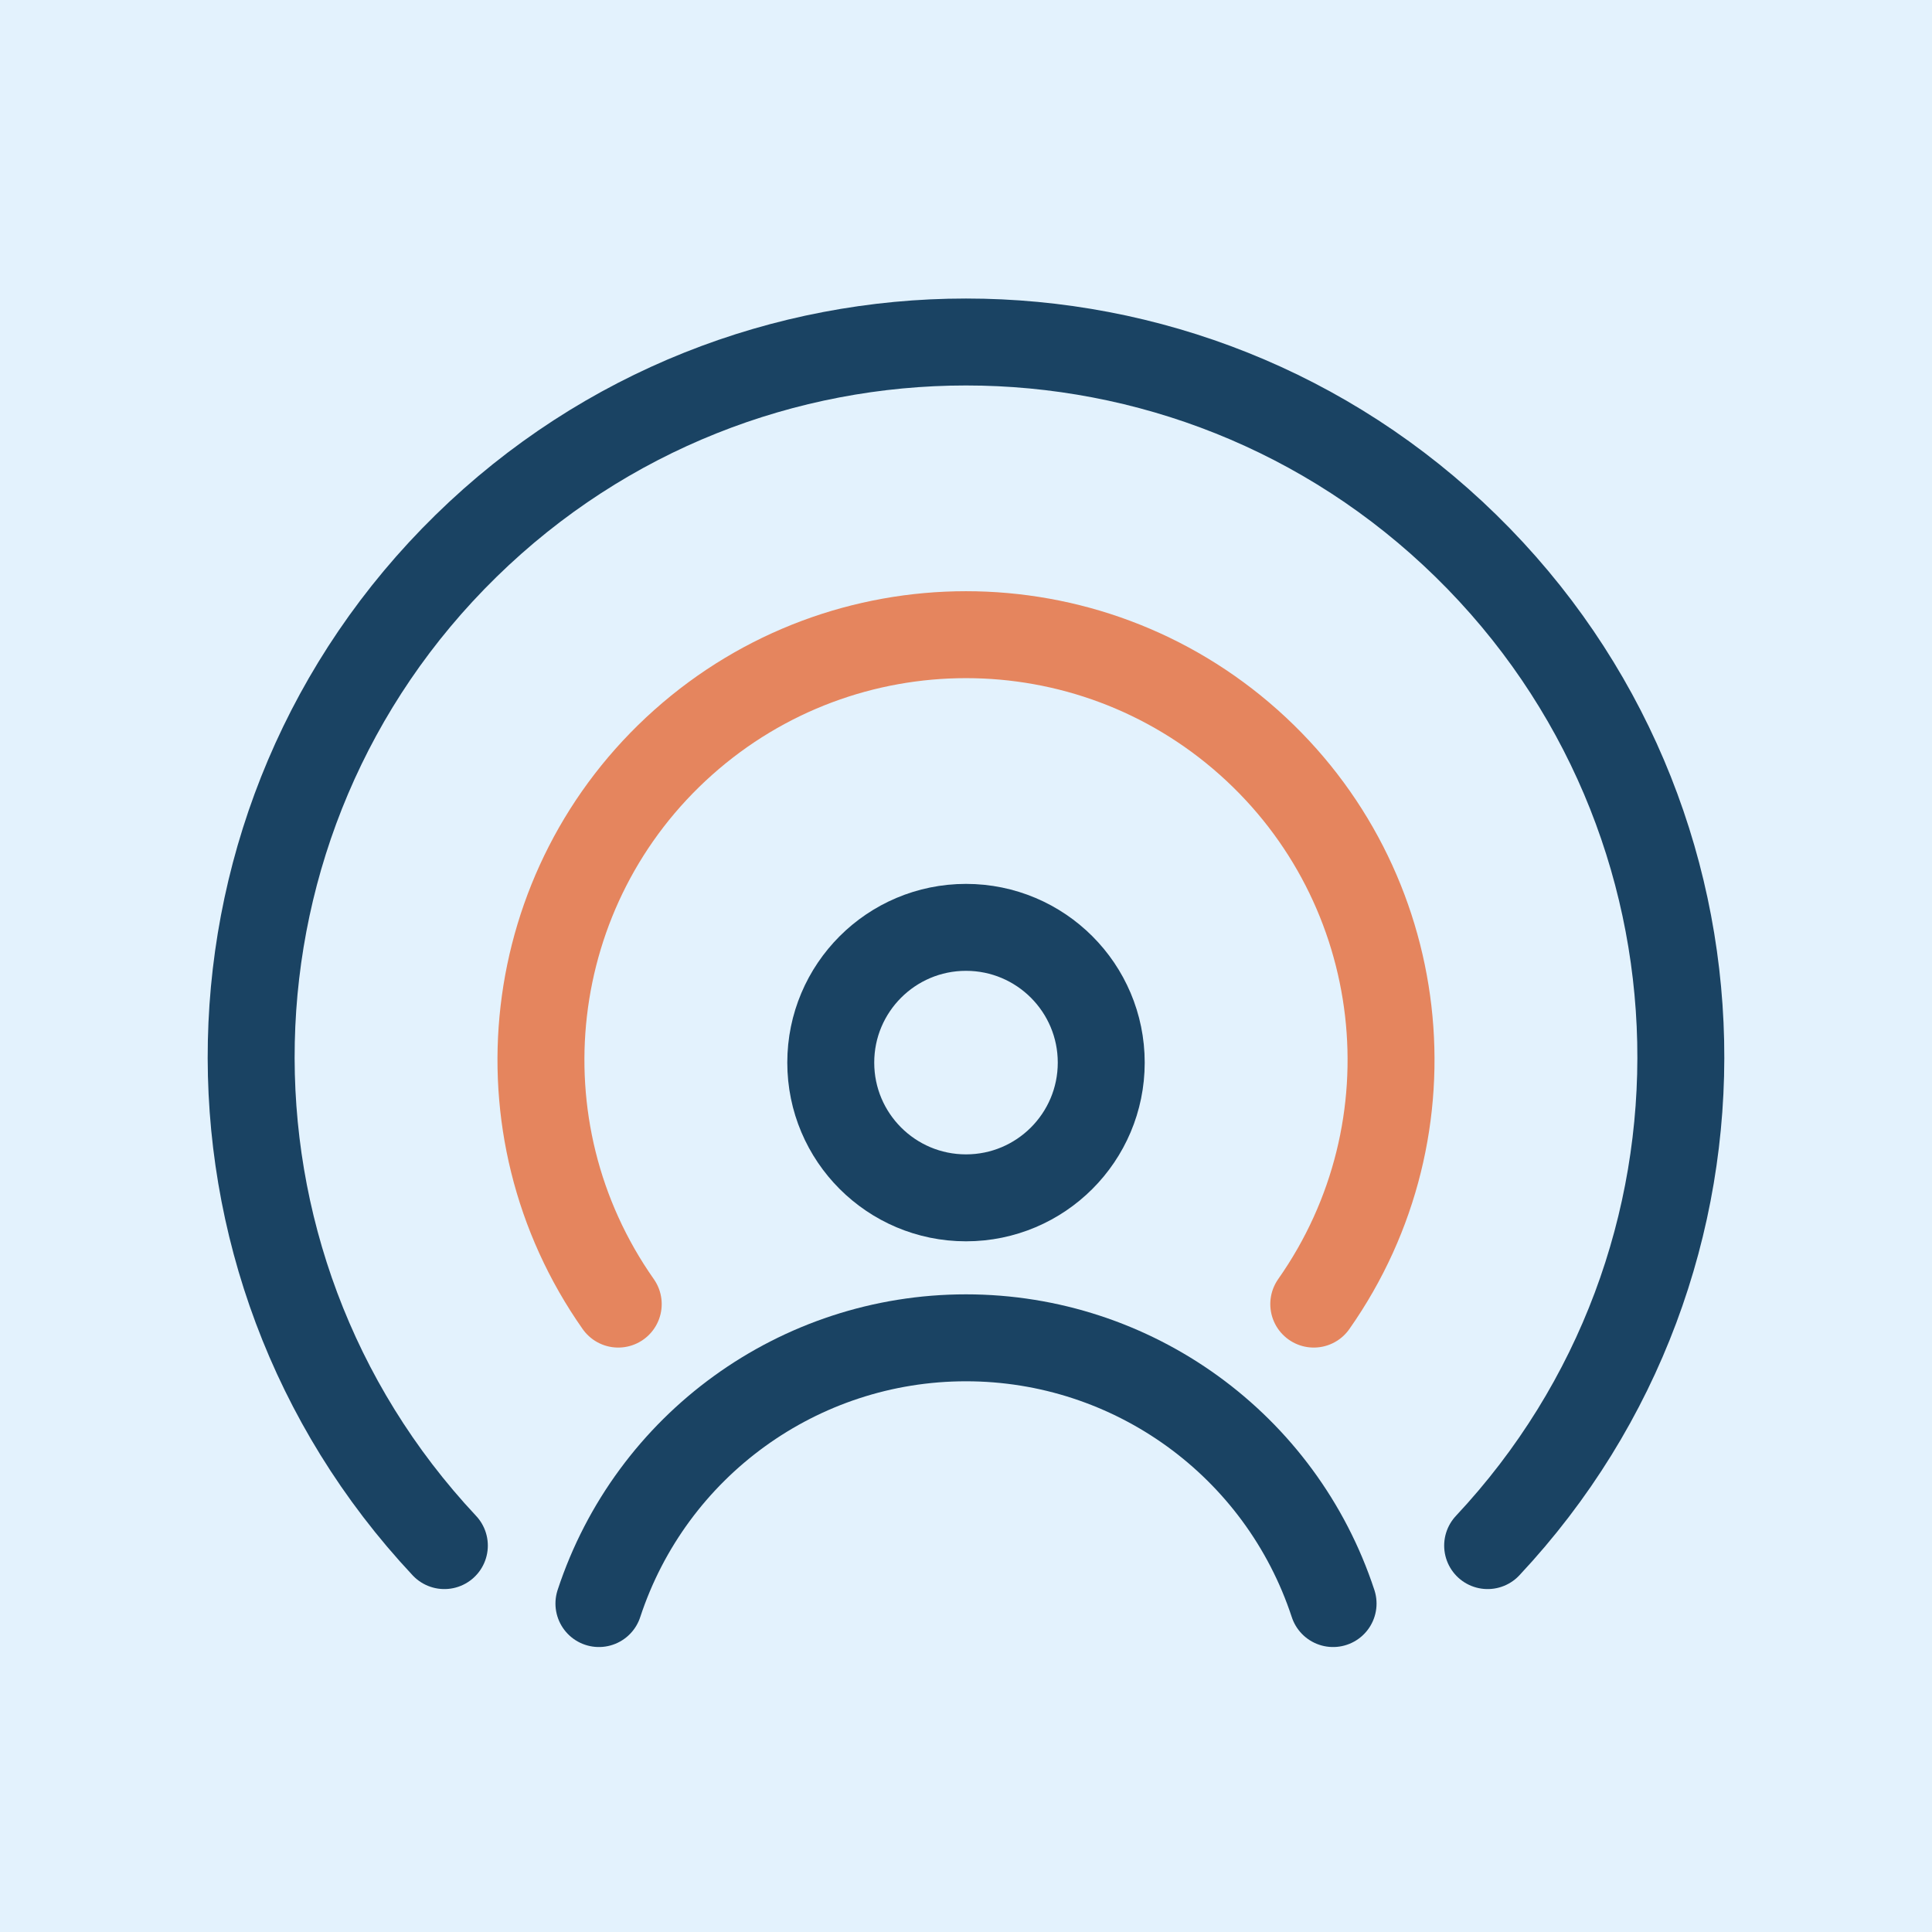
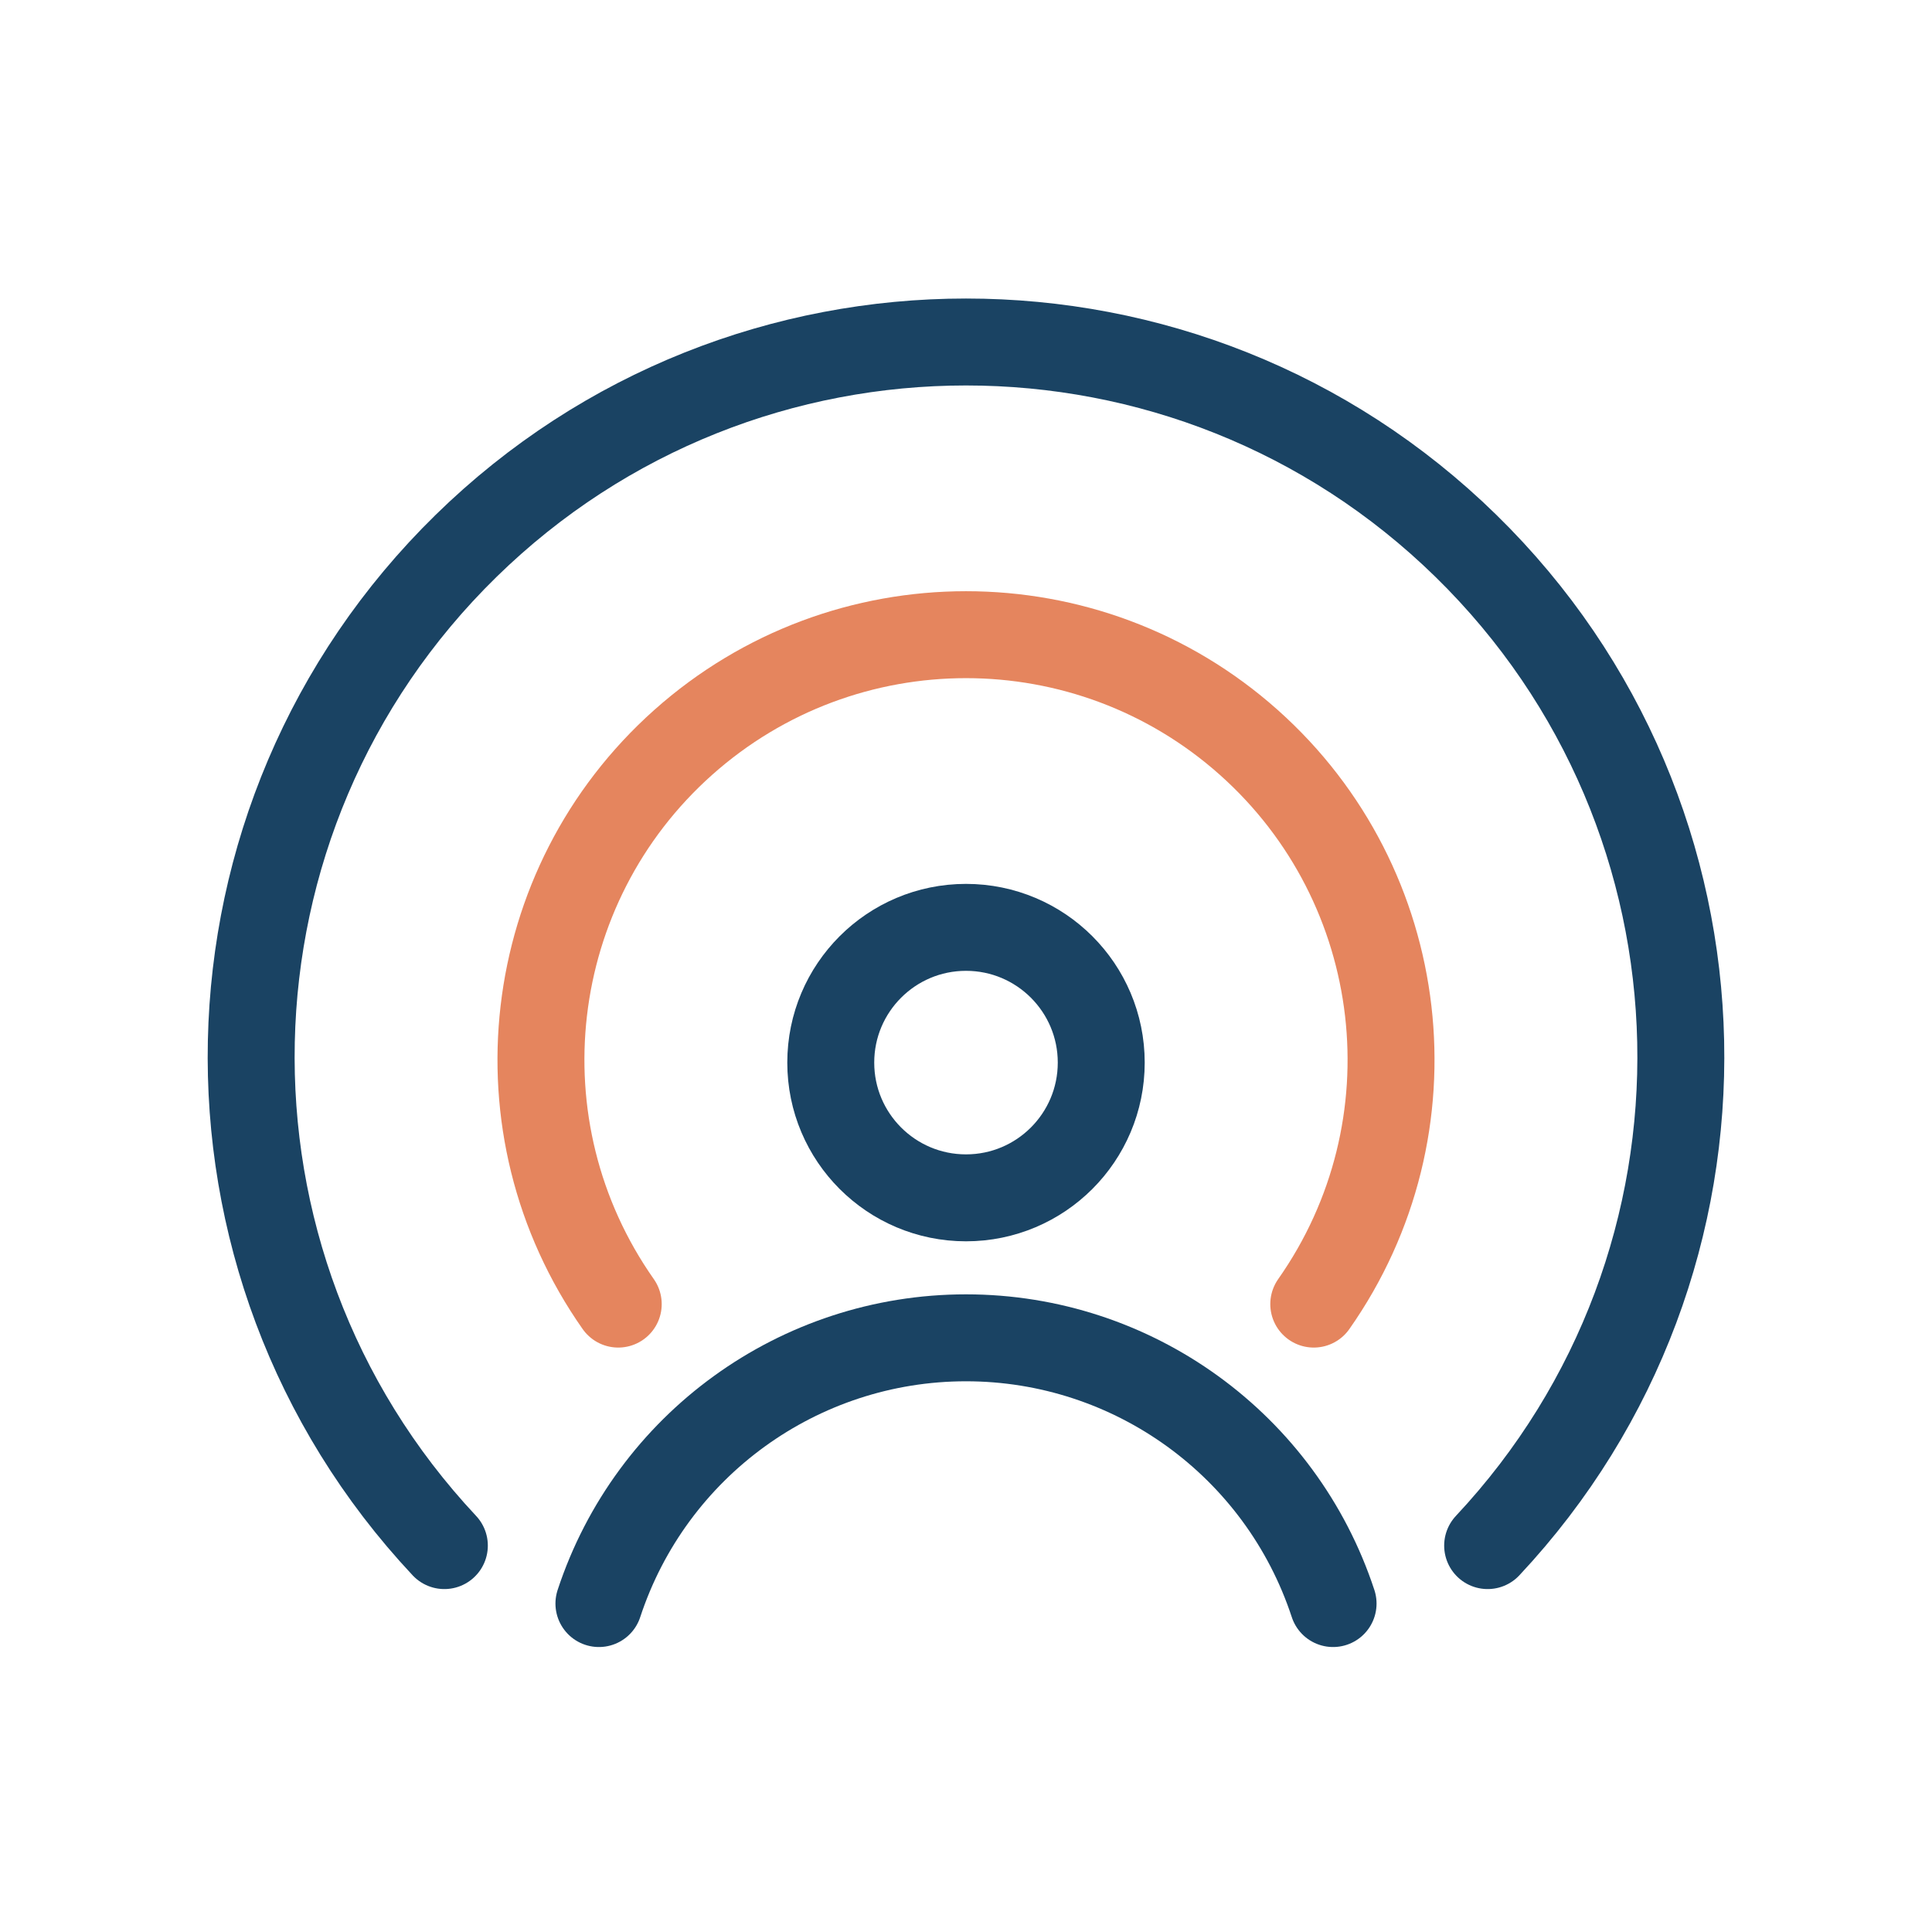
<svg xmlns="http://www.w3.org/2000/svg" viewBox="0 0 200 200" width="100%" height="100%">
-   <rect width="200" height="200" fill="#E3F2FD" />
  <path d="M 46 160 A 74 74 0 1 1 154 160" fill="none" stroke="#1A4363" stroke-width="9" stroke-linecap="round" />
  <path d="M 64 135 A 44 44 0 1 1 136 135" fill="none" stroke="#E5855E" stroke-width="9" stroke-linecap="round" />
  <circle cx="100" cy="110" r="14" fill="none" stroke="#1A4363" stroke-width="9" />
  <path d="M 62 166 A 40 40 0 0 1 138 166" fill="none" stroke="#1A4363" stroke-width="9" stroke-linecap="round" />
</svg>
